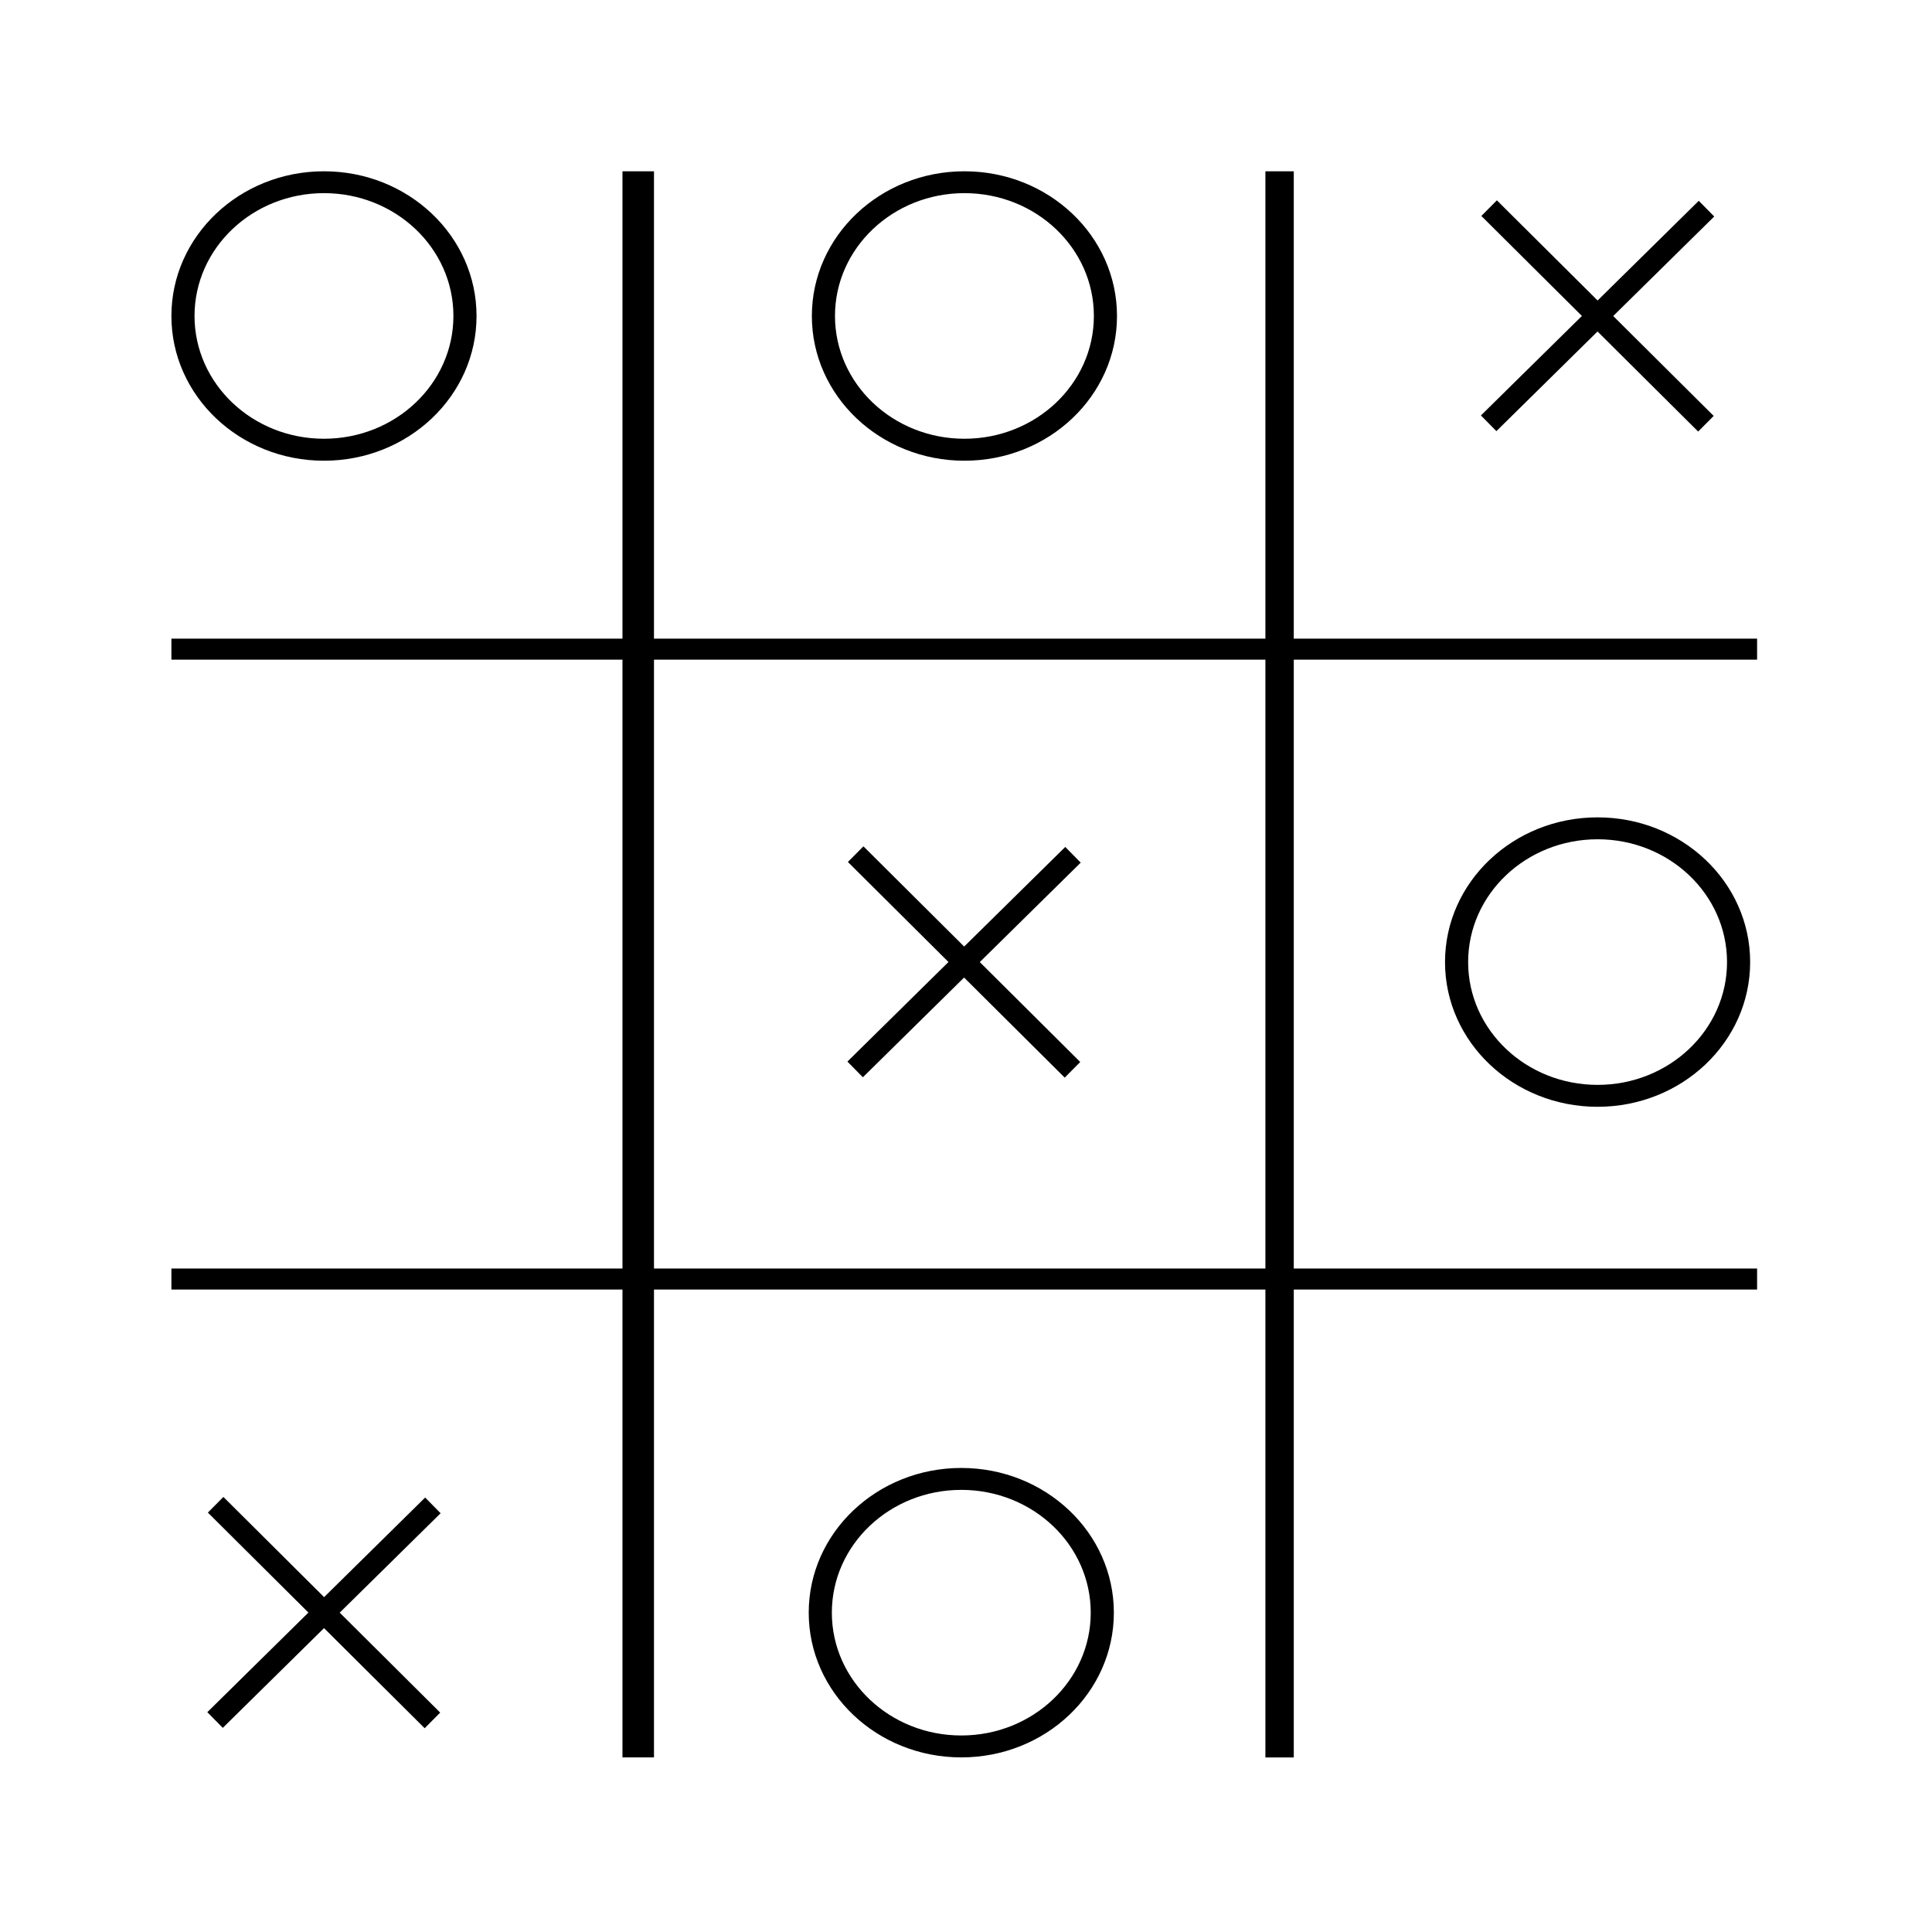
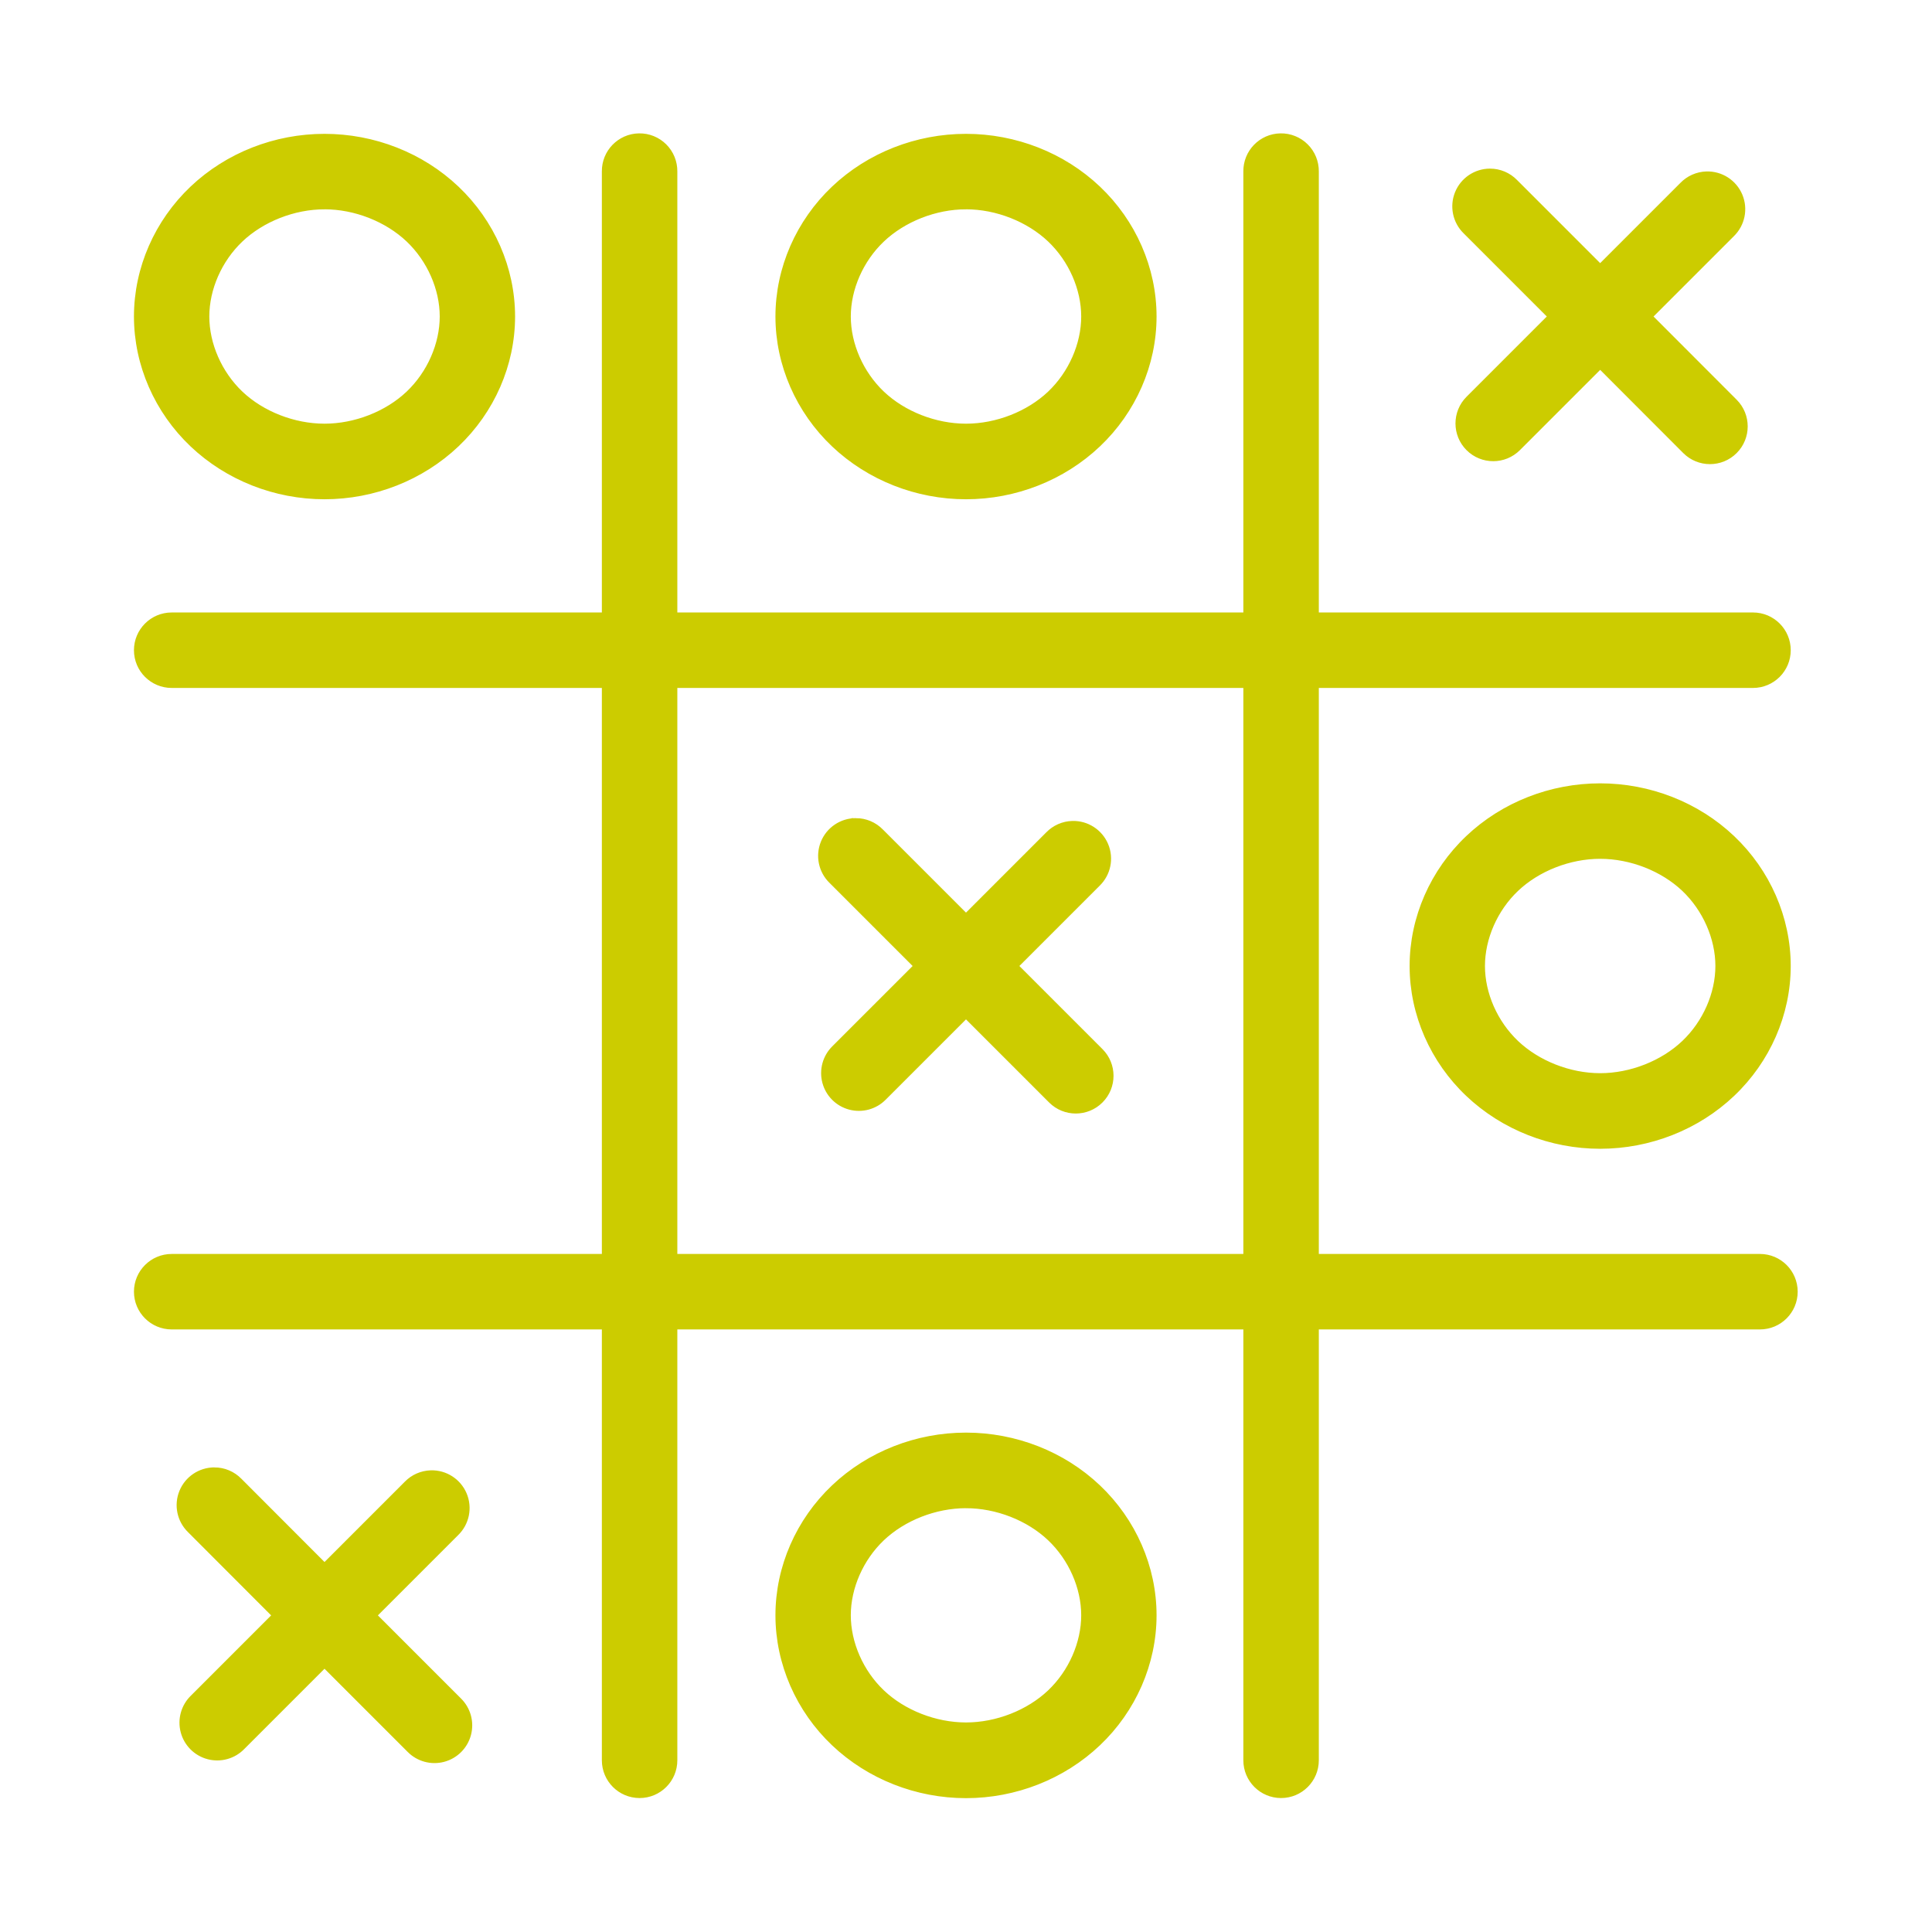
- <svg xmlns="http://www.w3.org/2000/svg" fill="#000000" width="800px" height="800px" viewBox="0 0 32 32" version="1.1">
-   <path d="M10.576 2.837v26.271zM2.839 21.36h26.264zM21.184 2.837v26.271zM2.839 10.752h26.149zM14.158 14.158l3.632 3.632zM14.205 17.742l3.537-3.537zM24.645 3.418l3.632 3.632zM24.692 7.002l3.537-3.537zM3.55 24.895l3.632 3.632zM3.598 28.48l3.537-3.537zM10.31 2.837h0.522v26.271h-0.522v-26.271zM20.959 2.837h0.47v26.272h-0.47v-26.272zM2.839 21.011h26.264v0.348h-26.264v-0.348zM2.839 10.578h26.264v0.348h-26.264v-0.348zM28.384 6.889l-0.257 0.259-3.591-3.571 0.257-0.259 3.591 3.571zM24.785 7.141l-0.256-0.26 3.608-3.555 0.256 0.26-3.608 3.555zM17.892 17.59l-0.257 0.259-3.591-3.572 0.257-0.259 3.591 3.572zM14.292 17.843l-0.256-0.26 3.608-3.555 0.256 0.26-3.608 3.555zM7.291 28.366l-0.257 0.259-3.591-3.572 0.257-0.259 3.591 3.572zM3.69 28.619l-0.256-0.26 3.608-3.555 0.256 0.26-3.608 3.555zM15.974 2.837c-1.396 0-2.527 1.073-2.527 2.397s1.131 2.397 2.527 2.397 2.527-1.073 2.527-2.397-1.131-2.397-2.527-2.397zM15.974 7.267c-1.184 0-2.144-0.91-2.144-2.034s0.96-2.034 2.144-2.034 2.144 0.91 2.144 2.034-0.96 2.034-2.144 2.034zM5.366 2.837c-1.396 0-2.527 1.073-2.527 2.397s1.131 2.397 2.527 2.397 2.527-1.073 2.527-2.397-1.131-2.397-2.527-2.397zM5.366 7.267c-1.184 0-2.144-0.91-2.144-2.034s0.96-2.034 2.144-2.034 2.144 0.91 2.144 2.034-0.96 2.034-2.144 2.034zM26.461 13.538c-1.396 0-2.527 1.073-2.527 2.397s1.131 2.397 2.527 2.397c1.396 0 2.527-1.073 2.527-2.397s-1.131-2.397-2.527-2.397zM26.461 17.969c-1.184 0-2.144-0.91-2.144-2.034s0.96-2.034 2.144-2.034c1.184 0 2.144 0.91 2.144 2.034s-0.96 2.034-2.144 2.034zM15.922 24.314c-1.396 0-2.527 1.073-2.527 2.397s1.131 2.397 2.527 2.397 2.527-1.073 2.527-2.397-1.131-2.397-2.527-2.397zM15.922 28.745c-1.184 0-2.144-0.91-2.144-2.034s0.96-2.034 2.144-2.034 2.144 0.91 2.144 2.034-0.96 2.034-2.144 2.034z" />
+ <svg xmlns="http://www.w3.org/2000/svg" width="800px" height="800px" viewBox="0 0 512 512" fill="#cccc00" stroke="#cccc00">
+   <g id="SVGRepo_bgCarrier" stroke-width="0" />
+   <g id="SVGRepo_tracerCarrier" stroke-linecap="round" stroke-linejoin="round" />
+   <g id="SVGRepo_iconCarrier">
+     <path fill="#cccc00" d="M169.344 35.844A9.5 9.5 0 0 0 160 45.47v117.343H45.5a9.5 9.5 0 1 0 0 19H160v151H45.5a9.5 9.5 0 1 0 0 19H160V466.5a9.5 9.5 0 1 0 19 0V351.812h151V466.5a9.5 9.5 0 1 0 19 0V351.812h117.406a9.5 9.5 0 1 0 0-19H349v-151h115.563a9.5 9.5 0 1 0 0-19H349V45.47a9.5 9.5 0 0 0-9.656-9.626A9.5 9.5 0 0 0 330 45.47v117.343H179V45.47a9.5 9.5 0 0 0-9.656-9.626zM86 35.97c-13.07 0-25.77 4.94-35.156 13.843C41.458 58.715 36 71.06 36 83.874c0 12.814 5.458 25.16 14.844 34.063C60.23 126.84 72.93 131.81 86 131.81c13.07 0 25.77-4.97 35.156-13.875C130.542 109.034 136 96.69 136 83.876c0-12.814-5.458-25.16-14.844-34.063C111.77 40.91 99.07 35.97 86 35.97zm170 0c-13.07 0-25.77 4.94-35.156 13.843C211.458 58.715 206 71.06 206 83.874c0 12.814 5.458 25.16 14.844 34.063C230.23 126.84 242.93 131.81 256 131.81c13.07 0 25.77-4.97 35.156-13.875C300.542 109.034 306 96.69 306 83.876c0-12.814-5.458-25.16-14.844-34.063C281.77 40.91 269.07 35.97 256 35.97zm138.844 9.218A9.5 9.5 0 0 0 388.25 61.5l22.375 22.375L389 105.5a9.502 9.502 0 1 0 13.438 13.438l21.625-21.626 22.375 22.407a9.502 9.502 0 1 0 13.437-13.44L437.5 83.876l21.625-21.625a9.5 9.5 0 0 0-6.906-16.313 9.5 9.5 0 0 0-6.533 2.876l-21.625 21.624-22.375-22.374a9.5 9.5 0 0 0-6.843-2.876zM86 54.968c8.137 0 16.485 3.337 22.094 8.657 5.608 5.32 8.937 12.95 8.937 20.25 0 7.3-3.328 14.96-8.936 20.28-5.61 5.32-13.957 8.626-22.094 8.626s-16.485-3.304-22.094-8.624c-5.608-5.32-8.937-12.98-8.937-20.28 0-7.302 3.328-14.93 8.936-20.25 5.61-5.32 13.957-8.657 22.094-8.657zm170 0c8.137 0 16.485 3.337 22.094 8.657 5.608 5.32 8.937 12.95 8.937 20.25 0 7.3-3.328 14.96-8.936 20.28-5.61 5.32-13.957 8.626-22.094 8.626s-16.485-3.304-22.094-8.624c-5.608-5.32-8.937-12.98-8.937-20.28 0-7.302 3.328-14.93 8.936-20.25 5.61-5.32 13.957-8.657 22.094-8.657zm-77 126.844h151v151H179v-151zm245.063 26.282c-13.07 0-25.77 4.94-35.157 13.844-9.386 8.903-14.844 21.248-14.844 34.062 0 12.814 5.458 25.16 14.844 34.063 9.386 8.903 22.087 13.875 35.156 13.875 13.07 0 25.77-4.972 35.157-13.875 9.385-8.904 14.842-21.25 14.842-34.063 0-12.814-5.457-25.16-14.843-34.063-9.387-8.903-22.088-13.843-35.158-13.843zm-197.25 9.22a9.5 9.5 0 0 0-6.625 16.31L242.563 256l-21.625 21.625a9.502 9.502 0 1 0 13.437 13.438L256 269.438l22.375 22.375a9.502 9.502 0 1 0 13.438-13.438L269.438 256l21.625-21.625a9.5 9.5 0 0 0-6.907-16.313 9.5 9.5 0 0 0-6.53 2.875L256 242.563l-22.375-22.375a9.5 9.5 0 0 0-6.813-2.875zm197.25 9.78c8.136 0 16.485 3.305 22.093 8.625 5.61 5.32 8.938 12.98 8.938 20.28 0 7.3-3.33 14.93-8.938 20.25-5.608 5.32-13.957 8.656-22.094 8.656-8.136 0-16.485-3.336-22.093-8.656-5.61-5.32-8.94-12.95-8.94-20.25 0-7.3 3.33-14.96 8.94-20.28 5.607-5.32 13.956-8.626 22.092-8.626zM256 380.156c-13.07 0-25.77 4.94-35.156 13.844-9.386 8.903-14.844 21.25-14.844 34.063 0 12.813 5.458 25.19 14.844 34.093C230.23 471.06 242.93 476.03 256 476.03c13.07 0 25.77-4.97 35.156-13.874 9.386-8.903 14.844-21.28 14.844-34.094 0-12.813-5.458-25.16-14.844-34.062-9.386-8.903-22.087-13.844-35.156-13.844zm-199.188 9.22a9.5 9.5 0 0 0-6.624 16.312l22.374 22.406L50.94 449.72a9.502 9.502 0 1 0 13.437 13.436L86 441.53l22.375 22.376a9.502 9.502 0 1 0 13.438-13.437l-22.376-22.376 21.626-21.625a9.5 9.5 0 0 0-6.907-16.314 9.5 9.5 0 0 0-6.53 2.875L86 414.657 63.625 392.25a9.5 9.5 0 0 0-6.813-2.875zM256 399.187c8.137 0 16.485 3.304 22.094 8.625 5.608 5.32 8.937 12.948 8.937 20.25 0 7.3-3.328 14.96-8.936 20.28-5.61 5.32-13.957 8.626-22.094 8.626s-16.485-3.306-22.094-8.626c-5.608-5.32-8.937-12.98-8.937-20.28 0-7.303 3.328-14.93 8.936-20.252 5.61-5.32 13.957-8.625 22.094-8.625z" />
+   </g>
</svg>
